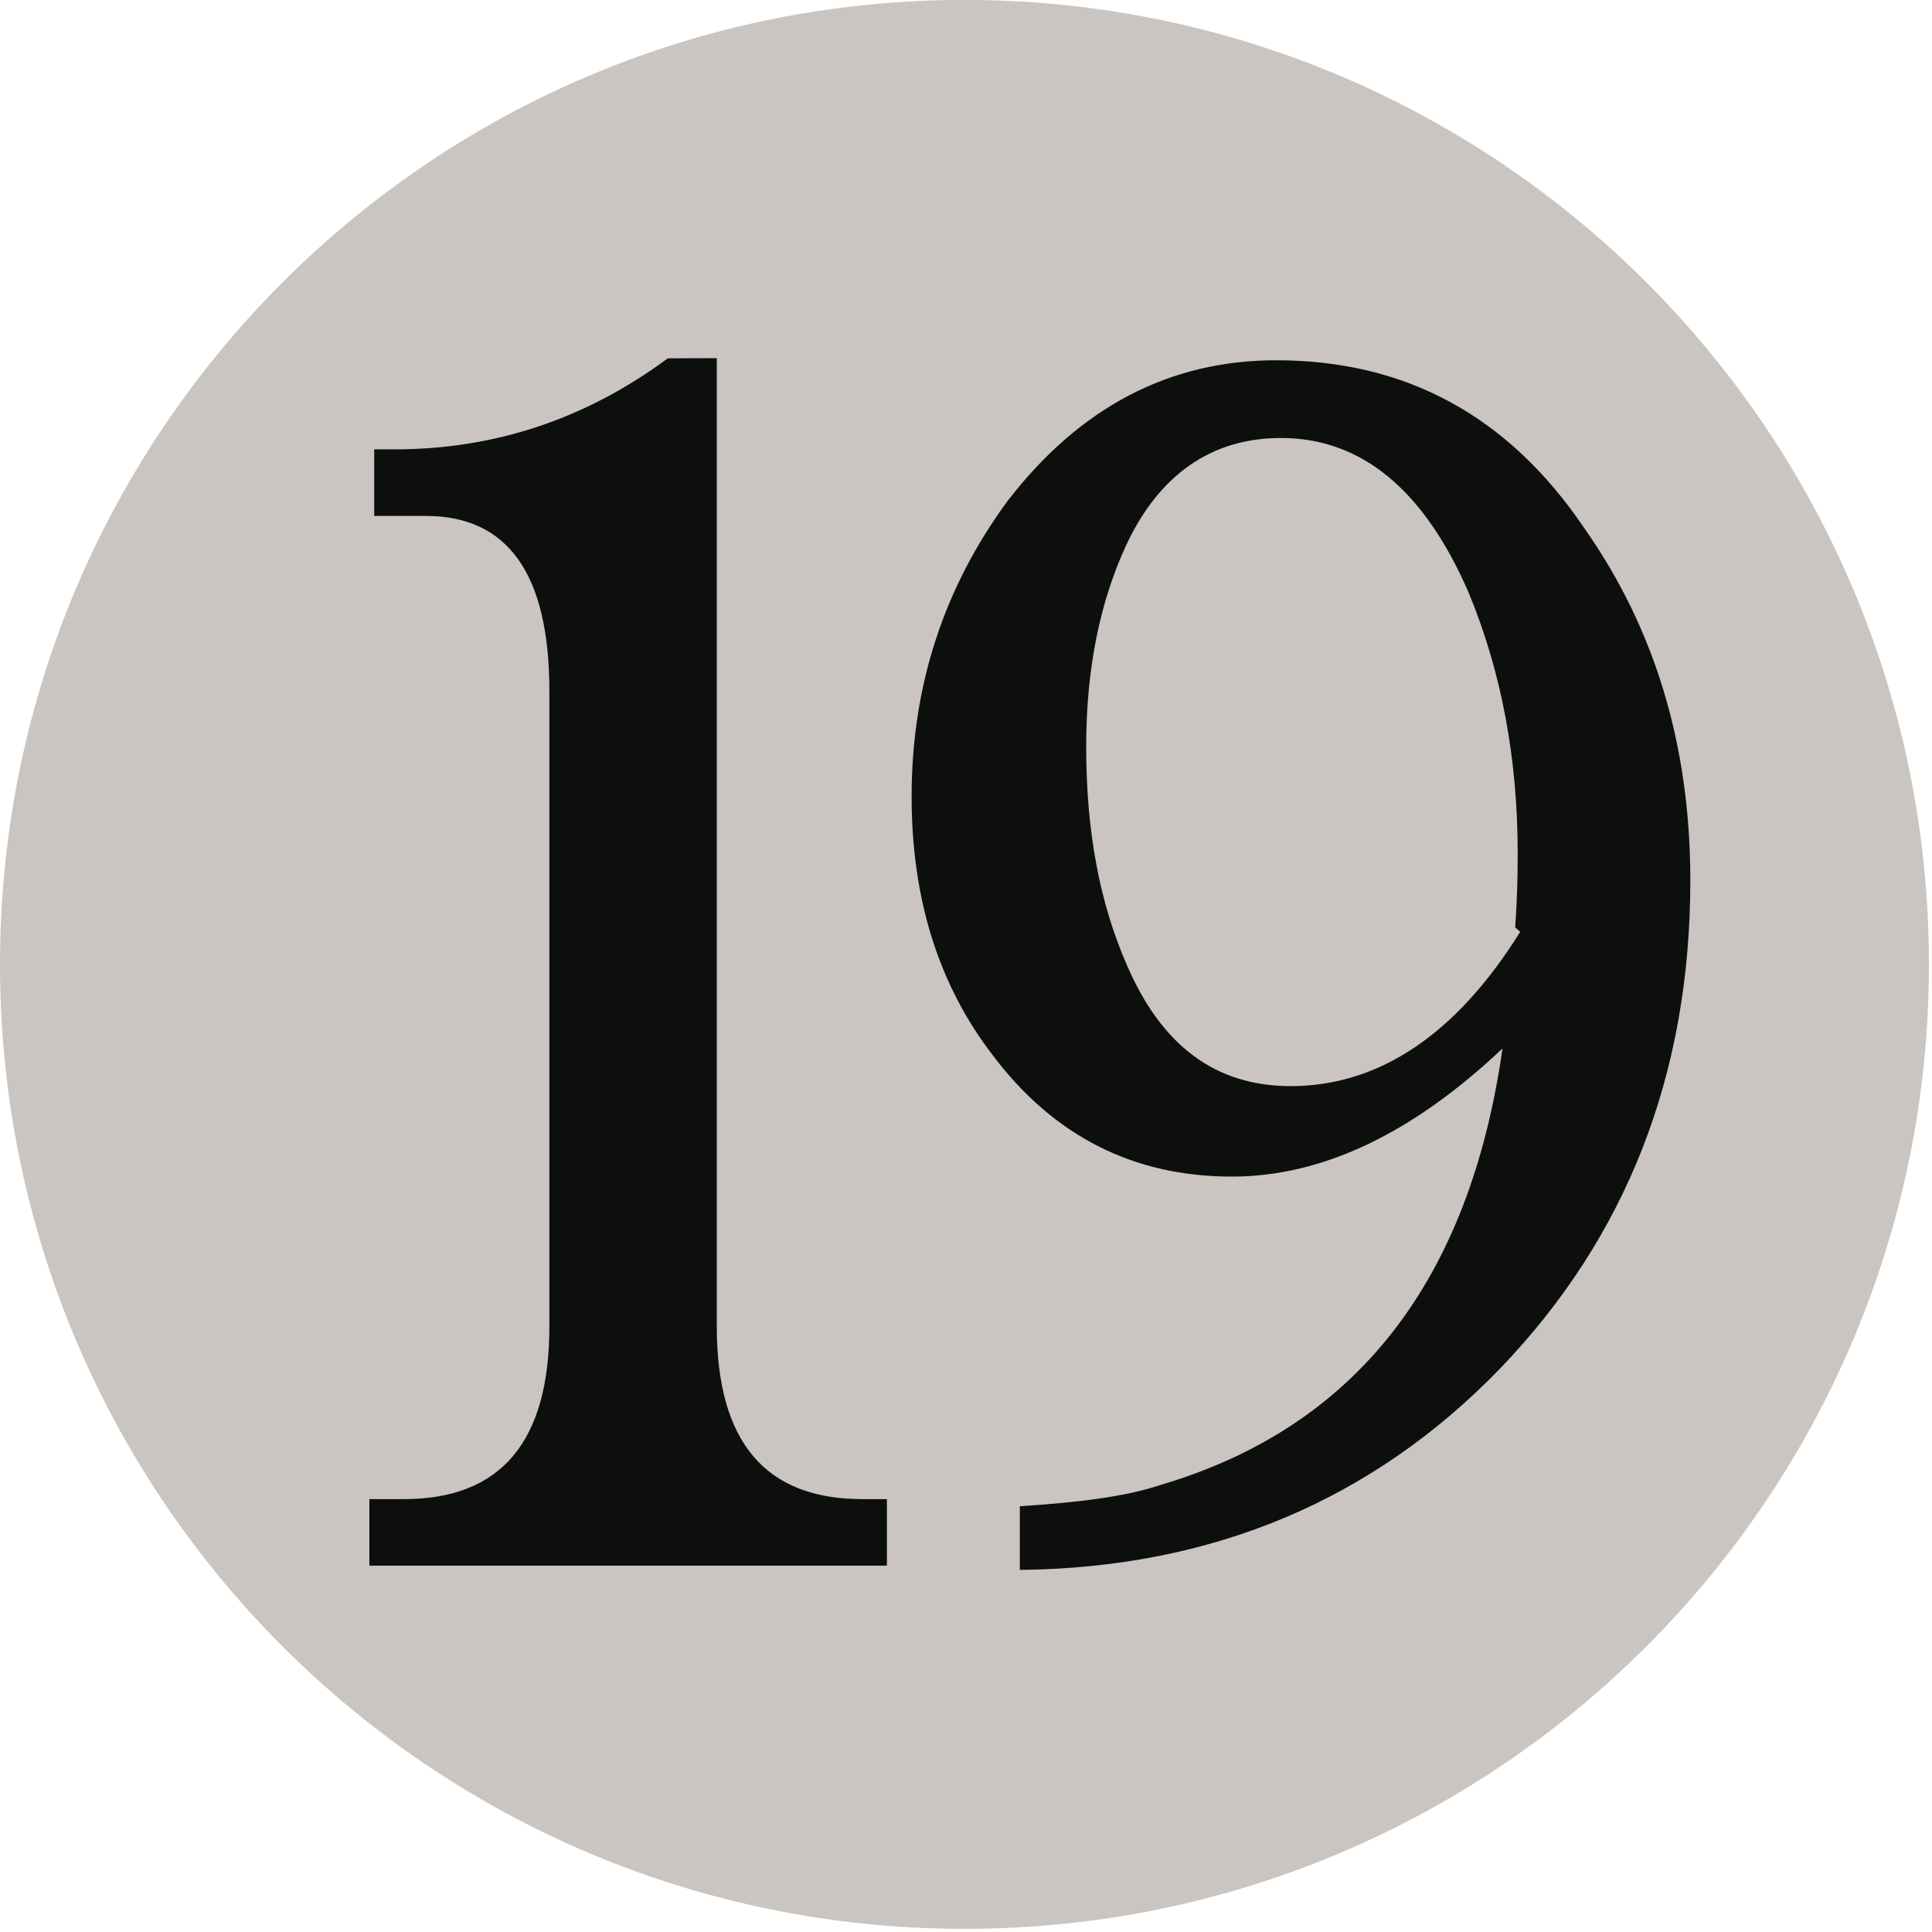
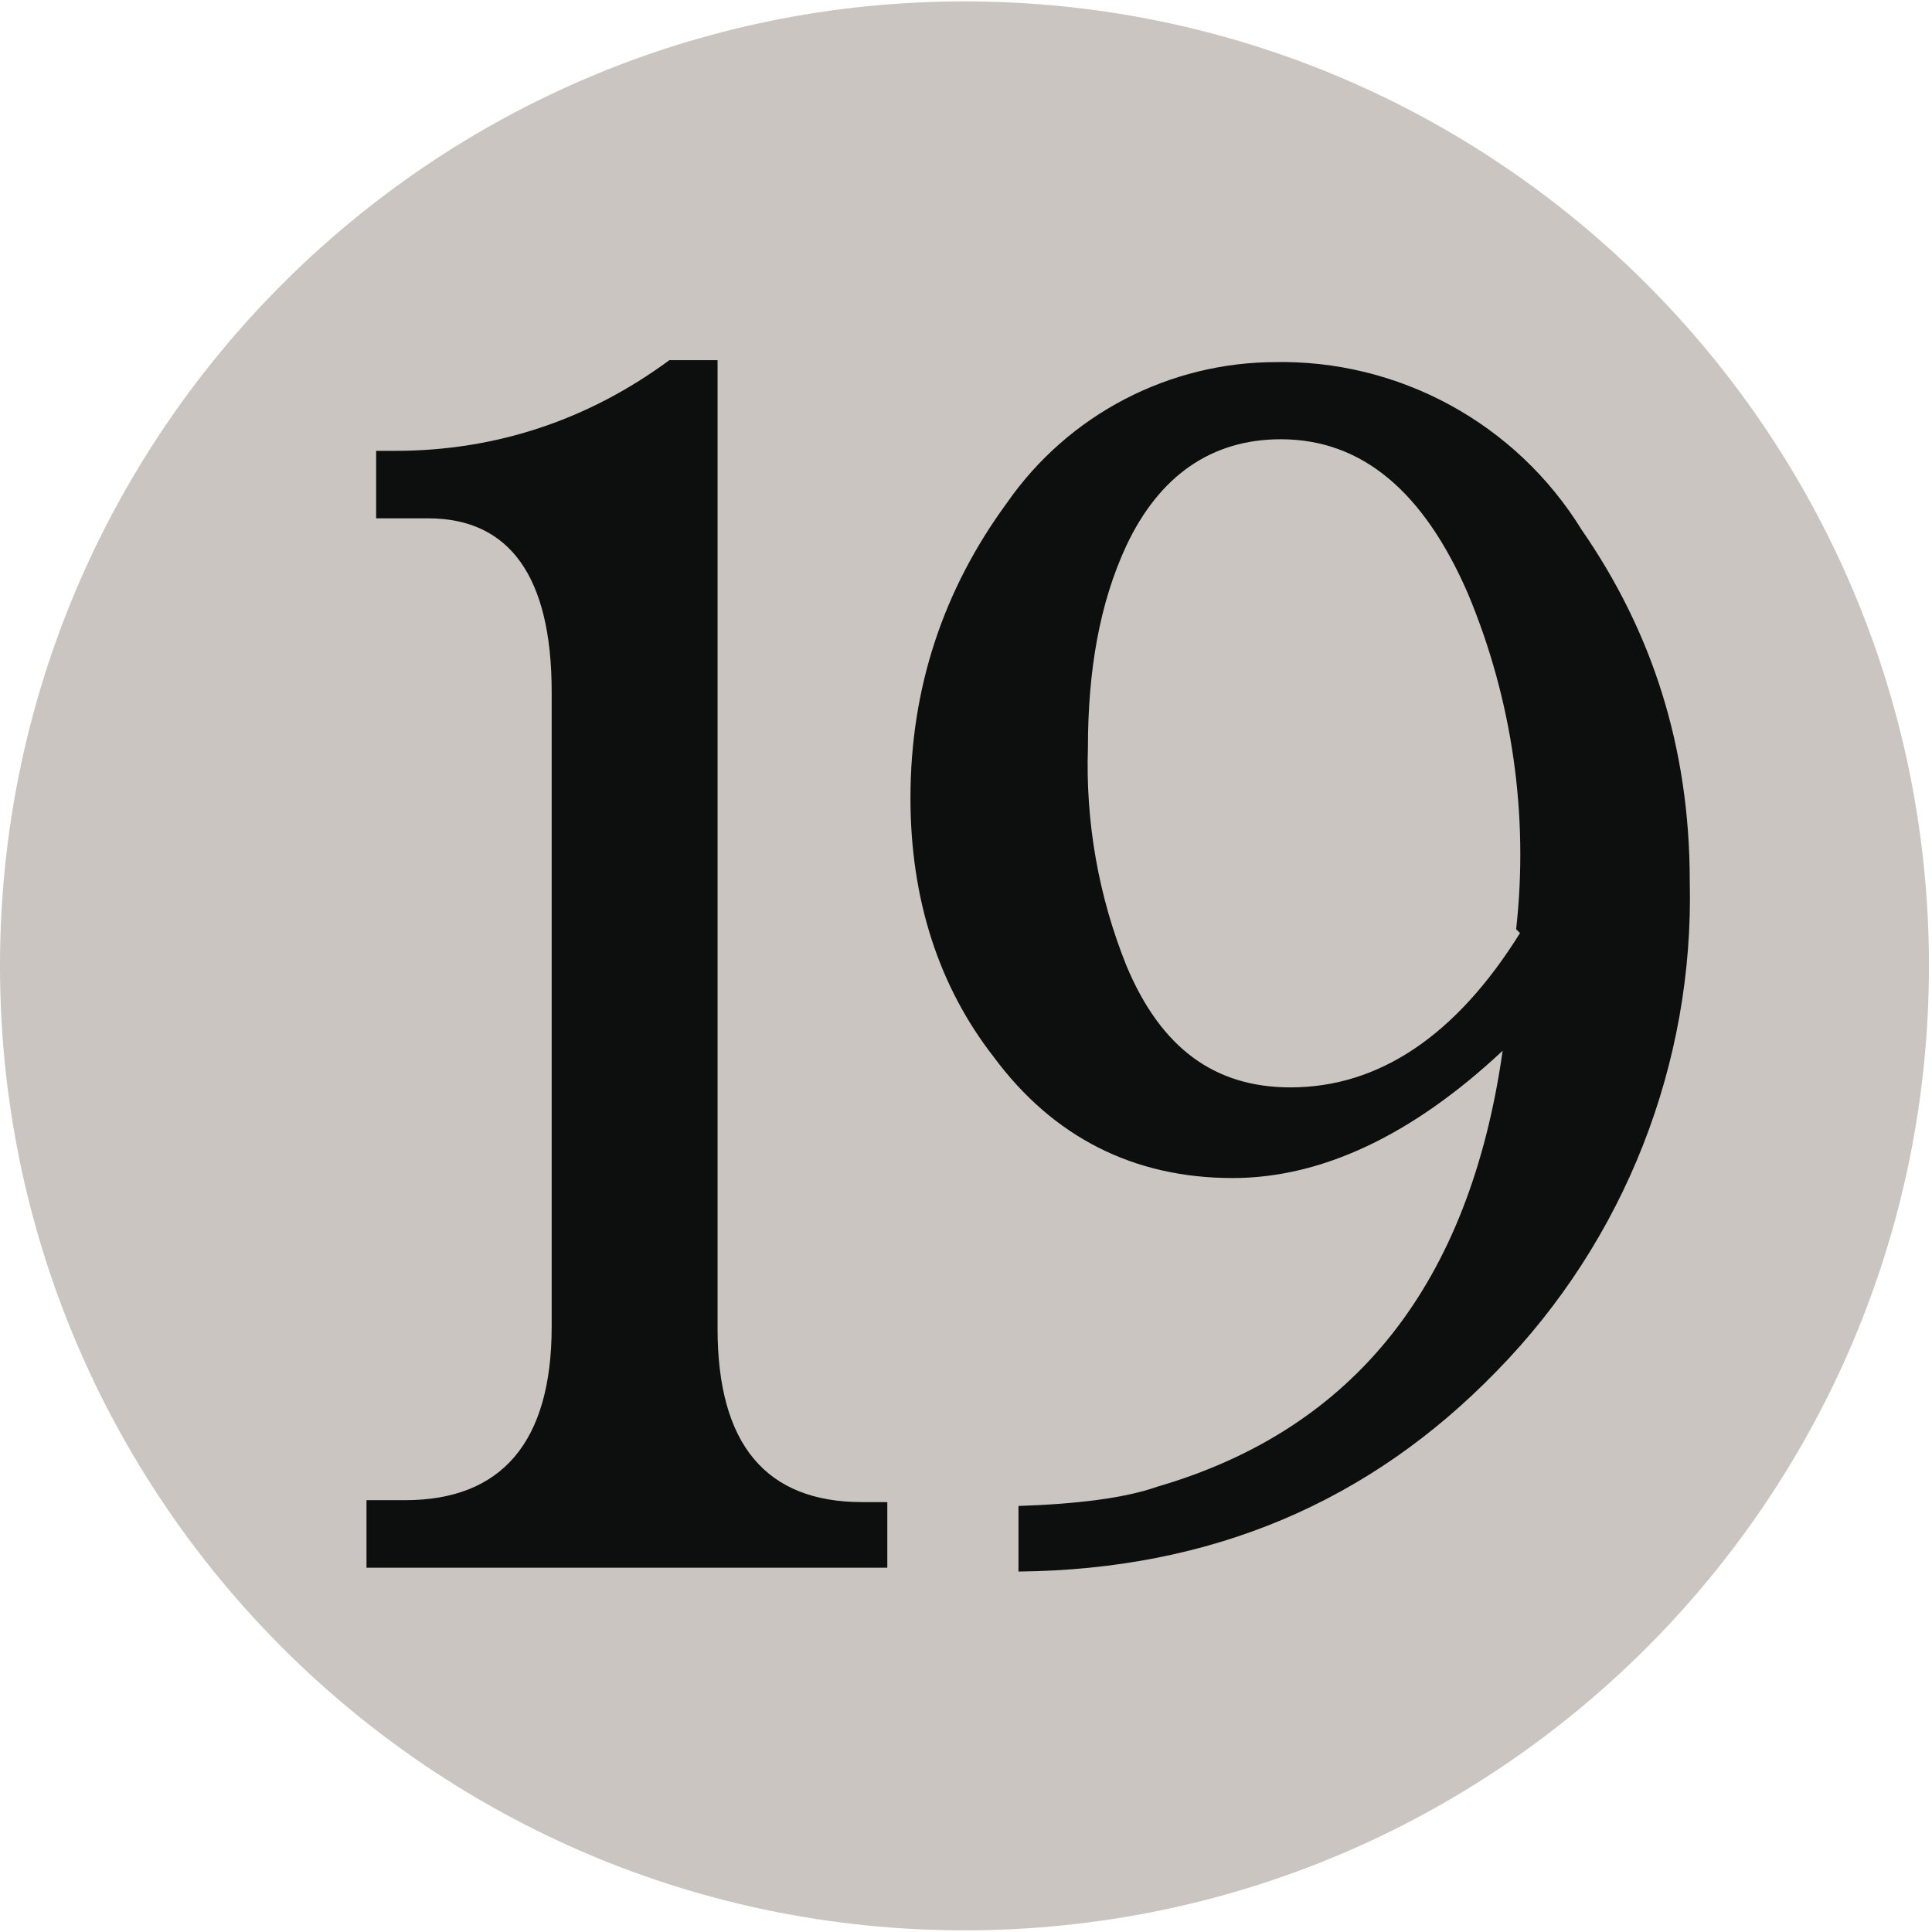
<svg xmlns="http://www.w3.org/2000/svg" viewBox="0 0 26.5 26.5">
-   <g transform="translate(0 27.78) scale(.26458)">
+   <g transform="translate(0 27.8) scale(.26458)">
    <circle cx="50" cy="-55" r="50" fill="#cac5c0" />
-     <path fill="#0d0f0f" d="m 37.16,-86.43 v 50.2 c 0,5.97 2.5,8.95 7.54,8.95 h 1.28 v 3.45 H 19.15 v -3.45 h 1.8 c 5.02,0 7.53,-2.98 7.53,-8.94 v -32.96 c 0,-6.04 -2.14,-9.07 -6.4,-9.07 H 19.4 v -3.45 h 1.04 c 5.2,0 9.92,-1.57 14.18,-4.72 z m 40.74,35.78 c -4.67,4.42 -9.35,6.65 -14.04,6.65 -5.1,0 -9.24,-2.1 -12.4,-6.3 -2.8,-3.64 -4.2,-8.1 -4.2,-13.4 0,-5.7 1.65,-10.8 4.97,-15.32 3.75,-4.87 8.4,-7.3 13.93,-7.3 6.73,0 12.05,2.9 15.97,8.7 3.66,5.2 5.5,11.27 5.5,18.26 0,10.05 -3.3,18.5 -9.9,25.35 -6.6,6.8 -14.9,10.3 -24.86,10.4 v -3.3 c 3.07,-0.2 5.5,-0.5 7.28,-1.1 C 70.3,-31 76.2,-38.6 77.9,-50.7 Z m 0.65,-6.27 c 0.1,-1.36 0.13,-2.63 0.13,-3.83 0,-4.94 -0.85,-9.45 -2.55,-13.54 -2.3,-5.3 -5.54,-8 -9.72,-8 -3.6,0 -6.3,1.9 -8,5.5 -1.4,3 -2.1,6.5 -2.1,10.5 0,4.4 0.7,8.1 2.1,11.3 1.8,4.2 4.6,6.3 8.5,6.3 4.6,0 8.6,-2.7 11.9,-8 z" />
+     <path d="M37.2-86.4v50.2c0 6 2.5 9 7.5 9H46v3.4H19v-3.5h2c5 0 7.6-3 7.6-9v-32.9c0-6-2.2-9-6.4-9h-2.7v-3.5h1c5.2 0 10-1.6 14.2-4.7z" fill="#0d0f0f" />
+     <path d="M66.2-86.3a17 17 0 0 0-14 7.3c-3.3 4.5-5 9.6-5 15.3 0 5.3 1.5 9.8 4.3 13.4 3.1 4.2 7.3 6.3 12.4 6.3 4.6 0 9.3-2.2 14-6.6C76.2-38.6 70.3-31 60-28c-1.7.6-4.2.9-7.2 1v3.4c10-.1 18.2-3.6 24.8-10.4a35.1 35.1 0 0 0 10-25.4c0-7-2-13-5.6-18.2a18.3 18.3 0 0 0-16-8.7zm.2 4c4.2 0 7.4 2.7 9.7 8a35 35 0 0 1 2.5 17.4l.2.2c-3.3 5.3-7.3 8-11.9 8-3.9 0-6.7-2-8.5-6.3a27.8 27.8 0 0 1-2-11.3c0-4 .6-7.5 2-10.5 1.7-3.6 4.4-5.5 8-5.5z" fill="#0d0f0f" />
  </g>
</svg>
